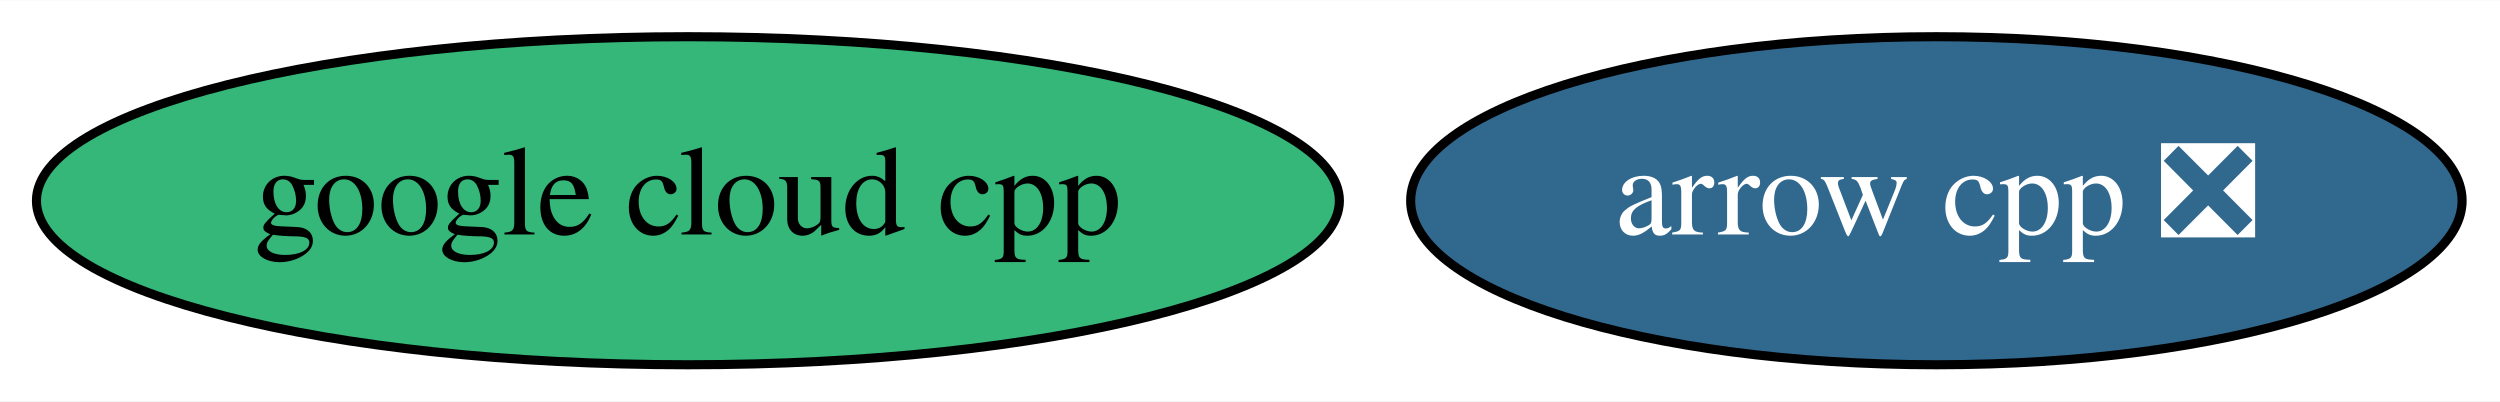
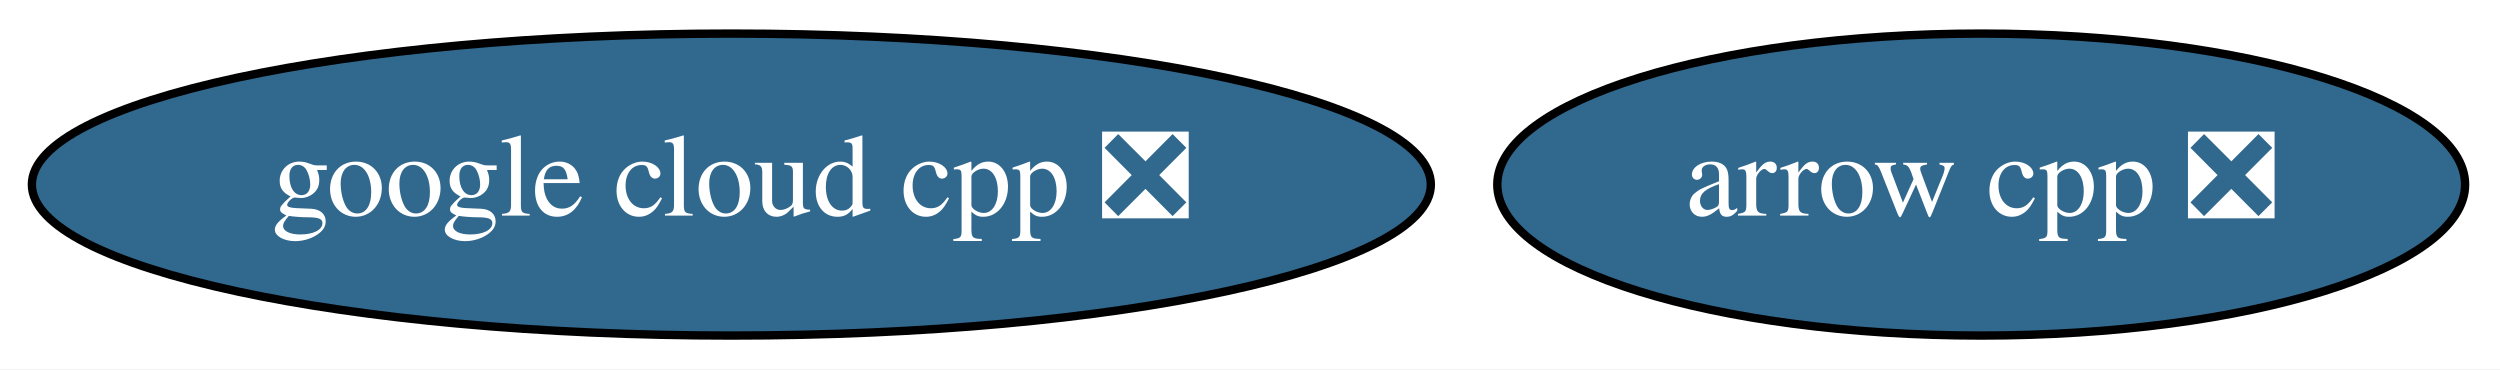
- <svg xmlns="http://www.w3.org/2000/svg" xmlns:xlink="http://www.w3.org/1999/xlink" width="274pt" height="44pt" viewBox="0.00 0.00 274.34 44.00">
+ <svg xmlns="http://www.w3.org/2000/svg" xmlns:xlink="http://www.w3.org/1999/xlink" width="298pt" height="44pt" viewBox="0.00 0.00 298.04 44.00">
  <g id="graph0" class="graph" transform="scale(1 1) rotate(0) translate(4 40)">
-     <polygon fill="white" stroke="transparent" points="-4,4 -4,-40 270.34,-40 270.34,4 -4,4" />
+     <polygon fill="white" stroke="transparent" points="-4,4 -4,-40 294.04,-40 294.04,4 -4,4" />
    <g id="node1" class="node">
      <g id="a_node1">
        <a xlink:href="https://github.com/conda-forge/arrow-cpp-feedstock/pull/170" xlink:title="arrow cpp ❎">
-           <ellipse fill="#31688e" stroke="black" cx="208.49" cy="-18" rx="57.69" ry="18" />
-           <text text-anchor="middle" x="208.49" y="-14.3" font-family="Times,serif" font-size="14.00" fill="white">arrow cpp ❎</text>
+           <ellipse fill="#31688e" stroke="black" cx="232.19" cy="-18" rx="57.69" ry="18" />
+           <text text-anchor="middle" x="232.19" y="-14.3" font-family="Times,serif" font-size="14.00" fill="white">arrow cpp ❎</text>
        </a>
      </g>
    </g>
    <g id="node2" class="node">
      <g id="a_node2">
-         <a xlink:href="https://github.com/conda-forge/google-cloud-cpp-feedstock" xlink:title="google cloud cpp">
-           <ellipse fill="#35b779" stroke="black" cx="71.49" cy="-18" rx="71.49" ry="18" />
-           <text text-anchor="middle" x="71.49" y="-14.3" font-family="Times,serif" font-size="14.00">google cloud cpp</text>
+         <a xlink:href="https://github.com/conda-forge/google-cloud-cpp-feedstock/pull/24" xlink:title="google cloud cpp ❎">
+           <ellipse fill="#31688e" stroke="black" cx="83.19" cy="-18" rx="83.39" ry="18" />
+           <text text-anchor="middle" x="83.19" y="-14.3" font-family="Times,serif" font-size="14.00" fill="white">google cloud cpp ❎</text>
        </a>
      </g>
    </g>
  </g>
</svg>
